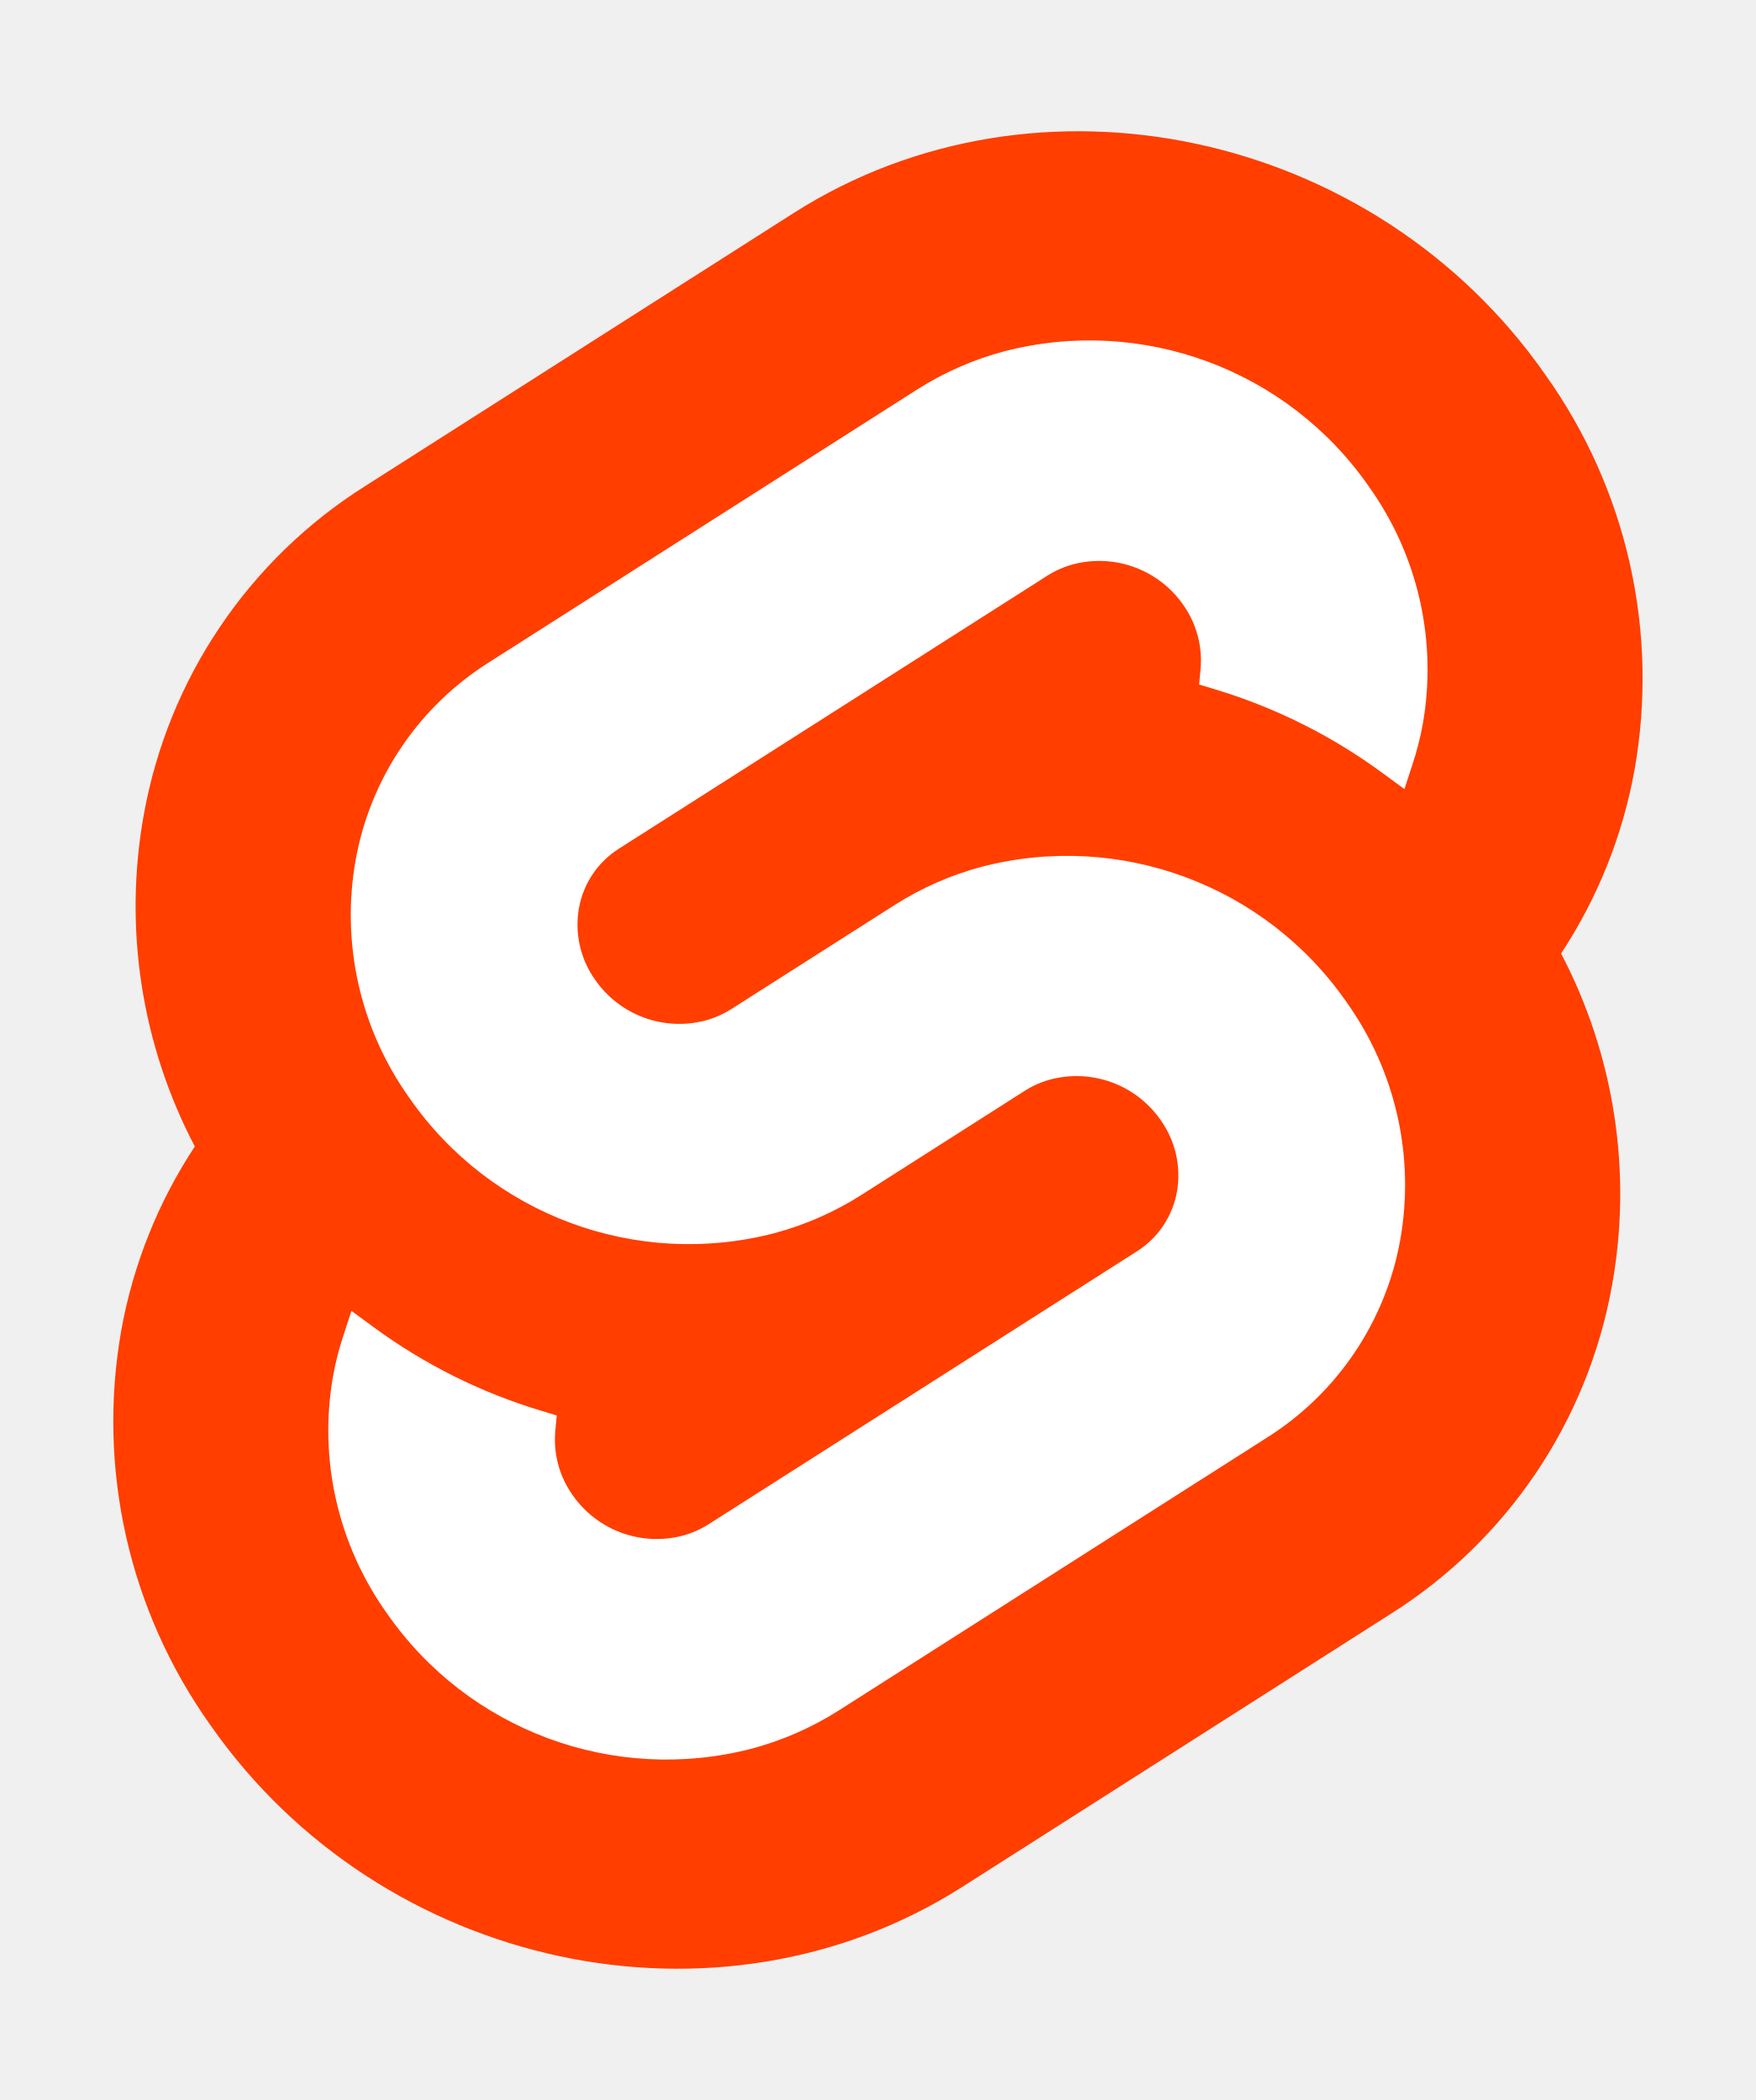
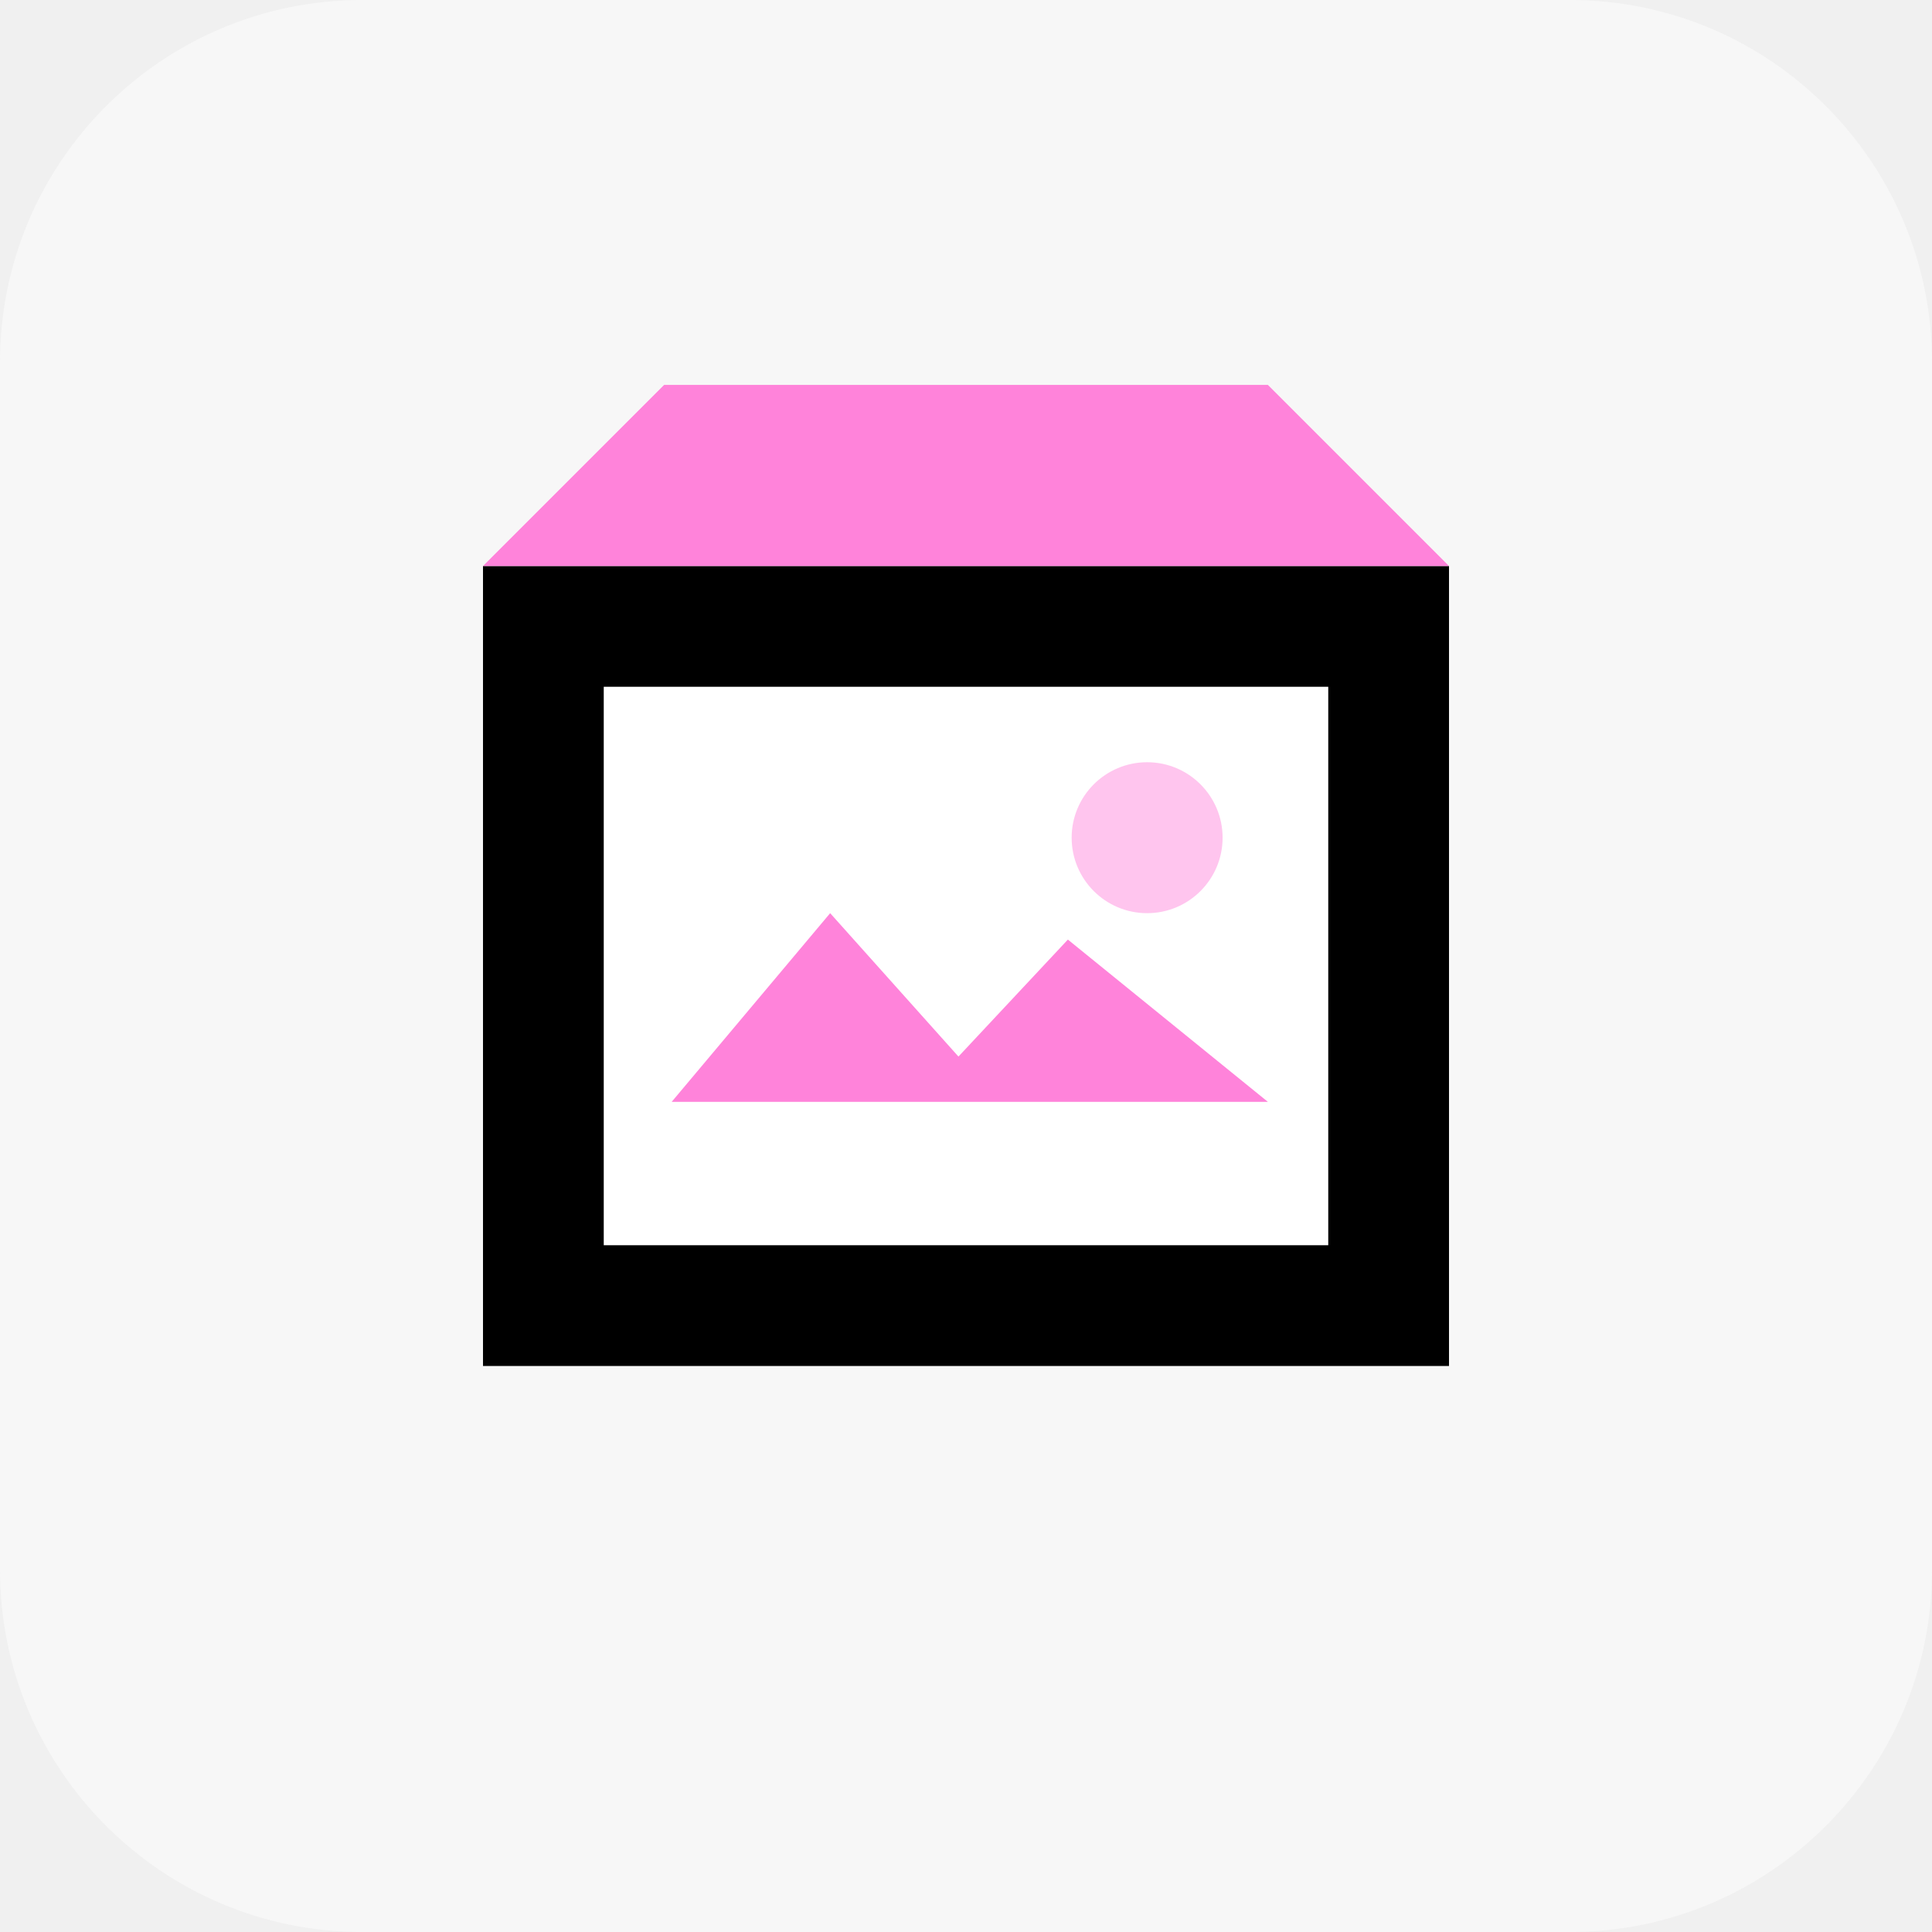
- <svg xmlns="http://www.w3.org/2000/svg" width="107" height="128" viewBox="0 0 107 128">
-   <path d="M94.157 22.819c-10.4-14.885-30.94-19.297-45.792-9.835L22.282 29.608A29.92 29.92 0 0 0 8.764 49.65a31.5 31.5 0 0 0 3.108 20.231 30 30 0 0 0-4.477 11.183 31.9 31.9 0 0 0 5.448 24.116c10.402 14.887 30.942 19.297 45.791 9.835l26.083-16.624A29.92 29.92 0 0 0 98.235 78.35a31.53 31.53 0 0 0-3.105-20.232 30 30 0 0 0 4.474-11.182 31.88 31.88 0 0 0-5.447-24.116" style="fill:#ff3e00" />
-   <path d="M45.817 106.582a20.72 20.72 0 0 1-22.237-8.243 19.17 19.17 0 0 1-3.277-14.503 18 18 0 0 1 .624-2.435l.49-1.498 1.337.981a33.6 33.6 0 0 0 10.203 5.098l.97.294-.09.968a5.85 5.85 0 0 0 1.052 3.878 6.24 6.24 0 0 0 6.695 2.485 5.8 5.8 0 0 0 1.603-.704L69.27 76.28a5.43 5.43 0 0 0 2.45-3.631 5.8 5.8 0 0 0-.987-4.371 6.24 6.24 0 0 0-6.698-2.487 5.7 5.7 0 0 0-1.6.704l-9.953 6.345a19 19 0 0 1-5.296 2.326 20.72 20.72 0 0 1-22.237-8.243 19.17 19.17 0 0 1-3.277-14.502 17.99 17.99 0 0 1 8.13-12.052l26.081-16.623a19 19 0 0 1 5.3-2.329 20.72 20.72 0 0 1 22.237 8.243 19.17 19.17 0 0 1 3.277 14.503 18 18 0 0 1-.624 2.435l-.49 1.498-1.337-.98a33.6 33.6 0 0 0-10.203-5.1l-.97-.294.09-.968a5.86 5.86 0 0 0-1.052-3.878 6.24 6.24 0 0 0-6.696-2.485 5.8 5.8 0 0 0-1.602.704L37.73 51.72a5.42 5.42 0 0 0-2.449 3.63 5.79 5.79 0 0 0 .986 4.372 6.24 6.24 0 0 0 6.698 2.486 5.8 5.8 0 0 0 1.602-.704l9.952-6.342a19 19 0 0 1 5.295-2.328 20.72 20.72 0 0 1 22.237 8.242 19.17 19.17 0 0 1 3.277 14.503 18 18 0 0 1-8.13 12.053l-26.081 16.622a19 19 0 0 1-5.3 2.328" style="fill:#fff" />
+ <svg xmlns="http://www.w3.org/2000/svg" viewBox="0 0 512 512">
+   <rect width="512" height="512" rx="96" fill="#f7f7f7" />
+   <path d="M128 150h256v212H128z" fill="#000000" />
+   <path d="M160 182h192v148H160z" fill="#ffffff" />
+   <path d="M178 292l42-50 34 38 29-31 53 43H178z" fill="#ff83da" />
+   <circle cx="304" cy="222" r="20" fill="#ffc5ee" />
+   <path d="M128 150l48-48h160l48 48H128z" fill="#ff83da" />
</svg>
